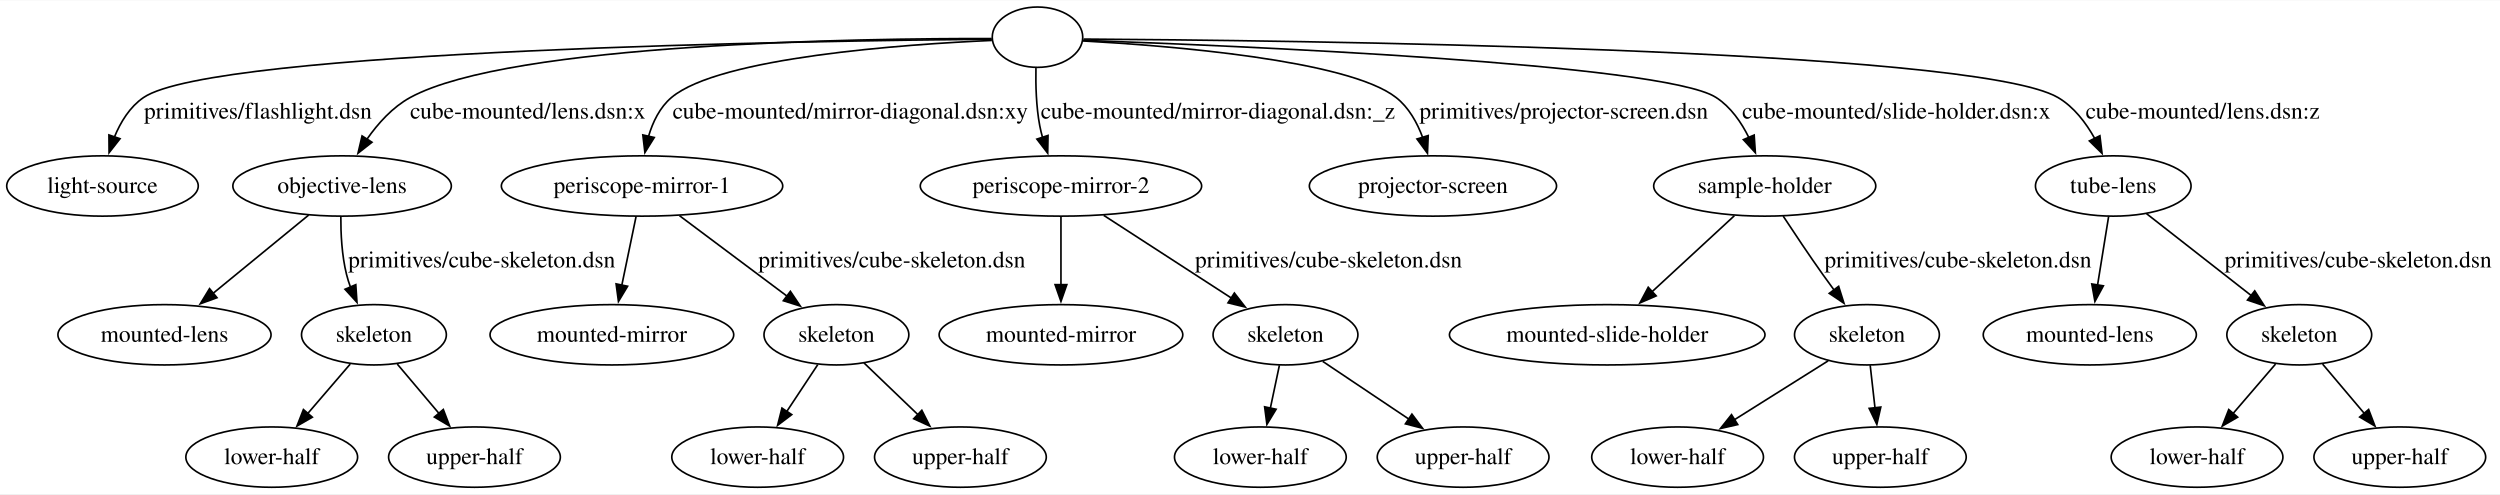
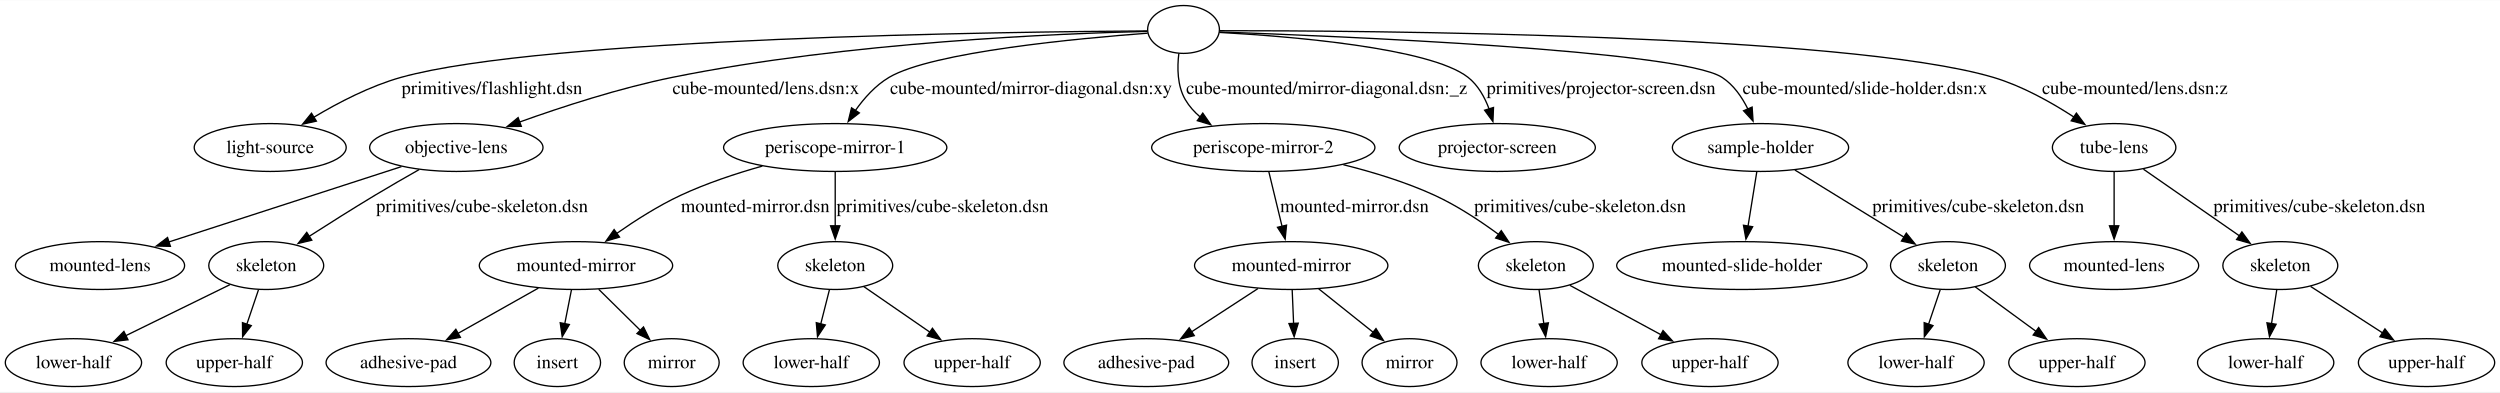
- <svg xmlns="http://www.w3.org/2000/svg" width="1492pt" height="295pt" viewBox="0.00 0.00 1491.96 294.60">
+ <svg xmlns="http://www.w3.org/2000/svg" width="1881pt" height="295pt" viewBox="0.00 0.00 1880.51 294.60">
  <g id="graph0" class="graph" transform="scale(1 1) rotate(0) translate(4 290.6)">
-     <polygon fill="white" stroke="none" points="-4,4 -4,-290.6 1487.96,-290.6 1487.96,4 -4,4" />
+     <polygon fill="white" stroke="none" points="-4,4 -4,-290.6 1876.51,-290.6 1876.51,4 -4,4" />
    <g id="node1" class="node">
-       <ellipse fill="none" stroke="black" cx="615.16" cy="-268.6" rx="27" ry="18" />
+       <ellipse fill="none" stroke="black" cx="886.25" cy="-268.6" rx="27" ry="18" />
    </g>
    <g id="node2" class="node">
-       <ellipse fill="none" stroke="black" cx="57.16" cy="-179.8" rx="57.16" ry="18" />
-       <text text-anchor="middle" x="57.16" y="-175.6" font-family="Times,serif" font-size="14.00">light-source</text>
+       <ellipse fill="none" stroke="black" cx="199.25" cy="-179.8" rx="57.16" ry="18" />
+       <text text-anchor="middle" x="199.25" y="-175.6" font-family="Times,serif" font-size="14.00">light-source</text>
    </g>
    <g id="edge1" class="edge">
-       <path fill="none" stroke="black" d="M587.94,-267.41C485.06,-266.49 123.74,-261.21 81.67,-232.6 73.48,-227.03 67.95,-217.96 64.26,-208.96" />
-       <polygon fill="black" stroke="black" points="67.63,-208.01 61.09,-199.68 61.01,-210.27 67.63,-208.01" />
-       <text text-anchor="middle" x="149.92" y="-220" font-family="Times,serif" font-size="14.00">primitives/flashlight.dsn</text>
+       <path fill="none" stroke="black" d="M859,-267.5C758.03,-266.89 405.47,-262.61 297.76,-232.6 274.52,-226.12 250.51,-213.64 232.02,-202.55" />
+       <polygon fill="black" stroke="black" points="233.98,-199.65 223.64,-197.38 230.31,-205.61 233.98,-199.65" />
+       <text text-anchor="middle" x="366.01" y="-220" font-family="Times,serif" font-size="14.00">primitives/flashlight.dsn</text>
    </g>
    <g id="node3" class="node">
-       <ellipse fill="none" stroke="black" cx="200.16" cy="-179.8" rx="65.2" ry="18" />
-       <text text-anchor="middle" x="200.16" y="-175.6" font-family="Times,serif" font-size="14.00">objective-lens</text>
+       <ellipse fill="none" stroke="black" cx="339.25" cy="-179.8" rx="65.2" ry="18" />
+       <text text-anchor="middle" x="339.25" y="-175.6" font-family="Times,serif" font-size="14.00">objective-lens</text>
    </g>
    <g id="edge2" class="edge">
-       <path fill="none" stroke="black" d="M587.72,-267.8C511.8,-267.92 300.61,-265.23 240.8,-232.6 230.3,-226.87 221.59,-217.17 214.97,-207.7" />
-       <polygon fill="black" stroke="black" points="217.98,-205.91 209.65,-199.37 212.08,-209.68 217.98,-205.91" />
-       <text text-anchor="middle" x="310.98" y="-220" font-family="Times,serif" font-size="14.00">cube-mounted/lens.dsn:x</text>
+       <path fill="none" stroke="black" d="M858.93,-267.14C795.56,-265.65 633.9,-259.3 501.89,-232.6 462.23,-224.58 418.6,-210.37 386.52,-198.87" />
+       <polygon fill="black" stroke="black" points="388.13,-195.73 377.53,-195.6 385.73,-202.3 388.13,-195.73" />
+       <text text-anchor="middle" x="572.07" y="-220" font-family="Times,serif" font-size="14.00">cube-mounted/lens.dsn:x</text>
    </g>
    <g id="node8" class="node">
-       <ellipse fill="none" stroke="black" cx="379.16" cy="-179.8" rx="83.97" ry="18" />
-       <text text-anchor="middle" x="379.16" y="-175.6" font-family="Times,serif" font-size="14.00">periscope-mirror-1</text>
+       <ellipse fill="none" stroke="black" cx="624.25" cy="-179.8" rx="83.97" ry="18" />
+       <text text-anchor="middle" x="624.25" y="-175.6" font-family="Times,serif" font-size="14.00">periscope-mirror-1</text>
    </g>
    <g id="edge3" class="edge">
-       <path fill="none" stroke="black" d="M587.94,-266.67C535.95,-264.35 425.18,-256.64 396.72,-232.6 389.76,-226.72 385.55,-217.97 383.01,-209.33" />
-       <polygon fill="black" stroke="black" points="386.46,-208.75 380.86,-199.76 379.63,-210.28 386.46,-208.75" />
-       <text text-anchor="middle" x="503.44" y="-220" font-family="Times,serif" font-size="14.00">cube-mounted/mirror-diagonal.dsn:xy</text>
+       <path fill="none" stroke="black" d="M859.3,-265.8C807.74,-261.97 697.35,-251.74 664.81,-232.6 654.58,-226.58 645.97,-216.92 639.36,-207.56" />
+       <polygon fill="black" stroke="black" points="642.4,-205.82 634.02,-199.34 636.53,-209.64 642.4,-205.82" />
+       <text text-anchor="middle" x="771.53" y="-220" font-family="Times,serif" font-size="14.00">cube-mounted/mirror-diagonal.dsn:xy</text>
+     </g>
+     <g id="node16" class="node">
+       <ellipse fill="none" stroke="black" cx="946.25" cy="-179.8" rx="83.97" ry="18" />
+       <text text-anchor="middle" x="946.25" y="-175.6" font-family="Times,serif" font-size="14.00">periscope-mirror-2</text>
+     </g>
+     <g id="edge4" class="edge">
+       <path fill="none" stroke="black" d="M882.73,-250.61C881.42,-239.91 881.51,-226.2 887.59,-215.8 890.51,-210.81 894.45,-206.45 898.91,-202.66" />
+       <polygon fill="black" stroke="black" points="900.73,-205.67 906.77,-196.96 896.62,-200 900.73,-205.67" />
+       <text text-anchor="middle" x="993.92" y="-220" font-family="Times,serif" font-size="14.00">cube-mounted/mirror-diagonal.dsn:_z</text>
+     </g>
+     <g id="node24" class="node">
+       <ellipse fill="none" stroke="black" cx="1122.25" cy="-179.8" rx="73.77" ry="18" />
+       <text text-anchor="middle" x="1122.25" y="-175.6" font-family="Times,serif" font-size="14.00">projector-screen</text>
+     </g>
+     <g id="edge5" class="edge">
+       <path fill="none" stroke="black" d="M913.17,-266.38C964,-263.58 1071.61,-255.09 1100.25,-232.6 1107.82,-226.66 1112.82,-217.63 1116.11,-208.76" />
+       <polygon fill="black" stroke="black" points="1119.42,-209.9 1118.98,-199.31 1112.72,-207.86 1119.42,-209.9" />
+       <text text-anchor="middle" x="1200.31" y="-220" font-family="Times,serif" font-size="14.00">primitives/projector-screen.dsn</text>
+     </g>
+     <g id="node25" class="node">
+       <ellipse fill="none" stroke="black" cx="1320.25" cy="-179.8" rx="66.28" ry="18" />
+       <text text-anchor="middle" x="1320.25" y="-175.6" font-family="Times,serif" font-size="14.00">sample-holder</text>
+     </g>
+     <g id="edge6" class="edge">
+       <path fill="none" stroke="black" d="M913.42,-266.72C999.06,-263.73 1259.61,-253.03 1291.25,-232.6 1299.97,-226.97 1306.31,-217.77 1310.8,-208.67" />
+       <polygon fill="black" stroke="black" points="1313.95,-210.21 1314.66,-199.64 1307.51,-207.46 1313.95,-210.21" />
+       <text text-anchor="middle" x="1398.79" y="-220" font-family="Times,serif" font-size="14.00">cube-mounted/slide-holder.dsn:x</text>
+     </g>
+     <g id="node30" class="node">
+       <ellipse fill="none" stroke="black" cx="1586.25" cy="-179.8" rx="46.43" ry="18" />
+       <text text-anchor="middle" x="1586.25" y="-175.6" font-family="Times,serif" font-size="14.00">tube-lens</text>
+     </g>
+     <g id="edge7" class="edge">
+       <path fill="none" stroke="black" d="M913.42,-267.68C1016.59,-267.72 1383.92,-265.51 1495.25,-232.6 1516.97,-226.18 1539.09,-213.75 1556.09,-202.67" />
+       <polygon fill="black" stroke="black" points="1557.87,-205.69 1564.21,-197.2 1553.96,-199.88 1557.87,-205.69" />
+       <text text-anchor="middle" x="1601.88" y="-220" font-family="Times,serif" font-size="14.00">cube-mounted/lens.dsn:z</text>
+     </g>
+     <g id="node4" class="node">
+       <ellipse fill="none" stroke="black" cx="71.25" cy="-91" rx="63.6" ry="18" />
+       <text text-anchor="middle" x="71.25" y="-86.8" font-family="Times,serif" font-size="14.00">mounted-lens</text>
+     </g>
+     <g id="edge8" class="edge">
+       <path fill="none" stroke="black" d="M297.97,-165.43C250.91,-150.19 173.93,-125.26 122.93,-108.74" />
+       <polygon fill="black" stroke="black" points="124.18,-105.46 113.59,-105.71 122.02,-112.12 124.18,-105.46" />
+     </g>
+     <g id="node5" class="node">
+       <ellipse fill="none" stroke="black" cx="196.25" cy="-91" rx="43.22" ry="18" />
+       <text text-anchor="middle" x="196.25" y="-86.8" font-family="Times,serif" font-size="14.00">skeleton</text>
+     </g>
+     <g id="edge9" class="edge">
+       <path fill="none" stroke="black" d="M311.3,-163.22C300.77,-157.25 288.72,-150.31 277.9,-143.8 261.38,-133.86 243.25,-122.41 228.28,-112.81" />
+       <polygon fill="black" stroke="black" points="230.53,-110.09 220.22,-107.62 226.74,-115.98 230.53,-110.09" />
+       <text text-anchor="middle" x="358.58" y="-131.2" font-family="Times,serif" font-size="14.00">primitives/cube-skeleton.dsn</text>
+     </g>
+     <g id="node6" class="node">
+       <ellipse fill="none" stroke="black" cx="51.25" cy="-18" rx="51.25" ry="18" />
+       <text text-anchor="middle" x="51.25" y="-13.8" font-family="Times,serif" font-size="14.00">lower-half</text>
+     </g>
+     <g id="edge10" class="edge">
+       <path fill="none" stroke="black" d="M168.98,-76.65C146.87,-65.82 115.42,-50.42 90.59,-38.26" />
+       <polygon fill="black" stroke="black" points="92.27,-35.19 81.75,-33.93 89.2,-41.48 92.27,-35.19" />
+     </g>
+     <g id="node7" class="node">
+       <ellipse fill="none" stroke="black" cx="172.25" cy="-18" rx="51.25" ry="18" />
+       <text text-anchor="middle" x="172.25" y="-13.8" font-family="Times,serif" font-size="14.00">upper-half</text>
+     </g>
+     <g id="edge11" class="edge">
+       <path fill="none" stroke="black" d="M190.44,-72.81C187.79,-64.96 184.58,-55.47 181.6,-46.66" />
+       <polygon fill="black" stroke="black" points="185.01,-45.82 178.49,-37.46 178.38,-48.06 185.01,-45.82" />
+     </g>
+     <g id="node9" class="node">
+       <ellipse fill="none" stroke="black" cx="429.25" cy="-91" rx="72.72" ry="18" />
+       <text text-anchor="middle" x="429.25" y="-86.8" font-family="Times,serif" font-size="14.00">mounted-mirror</text>
+     </g>
+     <g id="edge12" class="edge">
+       <path fill="none" stroke="black" d="M569.45,-165.85C549.59,-160.25 527.28,-152.87 507.88,-143.8 491.16,-135.98 473.89,-124.98 459.81,-115.12" />
+       <polygon fill="black" stroke="black" points="462.01,-112.4 451.85,-109.42 457.94,-118.09 462.01,-112.4" />
+       <text text-anchor="middle" x="564.07" y="-131.2" font-family="Times,serif" font-size="14.00">mounted-mirror.dsn</text>
    </g>
    <g id="node13" class="node">
-       <ellipse fill="none" stroke="black" cx="629.16" cy="-179.8" rx="83.97" ry="18" />
-       <text text-anchor="middle" x="629.16" y="-175.6" font-family="Times,serif" font-size="14.00">periscope-mirror-2</text>
-     </g>
-     <g id="edge4" class="edge">
-       <path fill="none" stroke="black" d="M614.23,-250.19C614.03,-240.07 614.37,-227.12 616.5,-215.8 616.94,-213.47 617.52,-211.09 618.18,-208.71" />
-       <polygon fill="black" stroke="black" points="621.45,-209.97 621.25,-199.38 614.8,-207.78 621.45,-209.97" />
-       <text text-anchor="middle" x="722.83" y="-220" font-family="Times,serif" font-size="14.00">cube-mounted/mirror-diagonal.dsn:_z</text>
+       <ellipse fill="none" stroke="black" cx="624.25" cy="-91" rx="43.22" ry="18" />
+       <text text-anchor="middle" x="624.25" y="-86.8" font-family="Times,serif" font-size="14.00">skeleton</text>
+     </g>
+     <g id="edge13" class="edge">
+       <path fill="none" stroke="black" d="M624.25,-161.65C624.25,-149.96 624.25,-134.19 624.25,-120.62" />
+       <polygon fill="black" stroke="black" points="627.75,-120.92 624.25,-110.92 620.75,-120.92 627.75,-120.92" />
+       <text text-anchor="middle" x="704.93" y="-131.2" font-family="Times,serif" font-size="14.00">primitives/cube-skeleton.dsn</text>
+     </g>
+     <g id="node10" class="node">
+       <ellipse fill="none" stroke="black" cx="303.25" cy="-18" rx="61.98" ry="18" />
+       <text text-anchor="middle" x="303.25" y="-13.8" font-family="Times,serif" font-size="14.00">adhesive-pad</text>
+     </g>
+     <g id="edge14" class="edge">
+       <path fill="none" stroke="black" d="M400.98,-74.07C383.14,-64.02 359.9,-50.92 340.57,-40.03" />
+       <polygon fill="black" stroke="black" points="342.32,-37 331.89,-35.14 338.88,-43.09 342.32,-37" />
+     </g>
+     <g id="node11" class="node">
+       <ellipse fill="none" stroke="black" cx="415.25" cy="-18" rx="32.49" ry="18" />
+       <text text-anchor="middle" x="415.25" y="-13.8" font-family="Times,serif" font-size="14.00">insert</text>
+     </g>
+     <g id="edge15" class="edge">
+       <path fill="none" stroke="black" d="M425.86,-72.81C424.35,-65.14 422.53,-55.89 420.82,-47.24" />
+       <polygon fill="black" stroke="black" points="424.27,-46.65 418.9,-37.51 417.4,-48 424.27,-46.65" />
+     </g>
+     <g id="node12" class="node">
+       <ellipse fill="none" stroke="black" cx="501.25" cy="-18" rx="35.71" ry="18" />
+       <text text-anchor="middle" x="501.25" y="-13.8" font-family="Times,serif" font-size="14.00">mirror</text>
+     </g>
+     <g id="edge16" class="edge">
+       <path fill="none" stroke="black" d="M446.32,-73.17C455.67,-63.95 467.42,-52.37 477.64,-42.29" />
+       <polygon fill="black" stroke="black" points="480.04,-44.83 484.71,-35.32 475.13,-39.85 480.04,-44.83" />
+     </g>
+     <g id="node14" class="node">
+       <ellipse fill="none" stroke="black" cx="606.25" cy="-18" rx="51.25" ry="18" />
+       <text text-anchor="middle" x="606.25" y="-13.8" font-family="Times,serif" font-size="14.00">lower-half</text>
+     </g>
+     <g id="edge17" class="edge">
+       <path fill="none" stroke="black" d="M619.9,-72.81C617.93,-65.05 615.55,-55.68 613.34,-46.95" />
+       <polygon fill="black" stroke="black" points="616.79,-46.33 610.94,-37.5 610.01,-48.05 616.79,-46.33" />
+     </g>
+     <g id="node15" class="node">
+       <ellipse fill="none" stroke="black" cx="727.25" cy="-18" rx="51.25" ry="18" />
+       <text text-anchor="middle" x="727.25" y="-13.8" font-family="Times,serif" font-size="14.00">upper-half</text>
+     </g>
+     <g id="edge18" class="edge">
+       <path fill="none" stroke="black" d="M645.6,-75.29C660.08,-65.31 679.47,-51.94 695.72,-40.73" />
+       <polygon fill="black" stroke="black" points="697.38,-43.85 703.62,-35.29 693.4,-38.08 697.38,-43.85" />
+     </g>
+     <g id="node17" class="node">
+       <ellipse fill="none" stroke="black" cx="967.25" cy="-91" rx="72.72" ry="18" />
+       <text text-anchor="middle" x="967.25" y="-86.8" font-family="Times,serif" font-size="14.00">mounted-mirror</text>
+     </g>
+     <g id="edge19" class="edge">
+       <path fill="none" stroke="black" d="M950.4,-161.65C953.26,-149.84 957.12,-133.87 960.43,-120.21" />
+       <polygon fill="black" stroke="black" points="963.74,-121.42 962.69,-110.88 956.93,-119.78 963.74,-121.42" />
+       <text text-anchor="middle" x="1014.82" y="-131.2" font-family="Times,serif" font-size="14.00">mounted-mirror.dsn</text>
+     </g>
+     <g id="node21" class="node">
+       <ellipse fill="none" stroke="black" cx="1151.25" cy="-91" rx="43.22" ry="18" />
+       <text text-anchor="middle" x="1151.25" y="-86.8" font-family="Times,serif" font-size="14.00">skeleton</text>
+     </g>
+     <g id="edge20" class="edge">
+       <path fill="none" stroke="black" d="M1006.47,-166.87C1028.66,-161.34 1053.65,-153.75 1075.25,-143.8 1092.22,-135.98 1109.56,-124.49 1123.38,-114.32" />
+       <polygon fill="black" stroke="black" points="1125.26,-117.28 1131.13,-108.46 1121.04,-111.7 1125.26,-117.28" />
+       <text text-anchor="middle" x="1184.53" y="-131.2" font-family="Times,serif" font-size="14.00">primitives/cube-skeleton.dsn</text>
    </g>
    <g id="node18" class="node">
-       <ellipse fill="none" stroke="black" cx="851.16" cy="-179.8" rx="73.77" ry="18" />
-       <text text-anchor="middle" x="851.16" y="-175.6" font-family="Times,serif" font-size="14.00">projector-screen</text>
-     </g>
-     <g id="edge5" class="edge">
-       <path fill="none" stroke="black" d="M642.08,-266.38C692.91,-263.58 800.51,-255.09 829.16,-232.6 836.73,-226.66 841.73,-217.63 845.02,-208.76" />
-       <polygon fill="black" stroke="black" points="848.33,-209.9 847.89,-199.31 841.63,-207.86 848.33,-209.9" />
-       <text text-anchor="middle" x="929.21" y="-220" font-family="Times,serif" font-size="14.00">primitives/projector-screen.dsn</text>
+       <ellipse fill="none" stroke="black" cx="858.25" cy="-18" rx="61.98" ry="18" />
+       <text text-anchor="middle" x="858.25" y="-13.8" font-family="Times,serif" font-size="14.00">adhesive-pad</text>
+     </g>
+     <g id="edge21" class="edge">
+       <path fill="none" stroke="black" d="M942.25,-73.71C927.46,-64.08 908.54,-51.76 892.4,-41.24" />
+       <polygon fill="black" stroke="black" points="894.33,-38.32 884.04,-35.79 890.51,-44.19 894.33,-38.32" />
    </g>
    <g id="node19" class="node">
-       <ellipse fill="none" stroke="black" cx="1049.16" cy="-179.8" rx="66.28" ry="18" />
-       <text text-anchor="middle" x="1049.16" y="-175.6" font-family="Times,serif" font-size="14.00">sample-holder</text>
-     </g>
-     <g id="edge6" class="edge">
-       <path fill="none" stroke="black" d="M642.33,-266.72C727.96,-263.73 988.52,-253.03 1020.16,-232.6 1028.87,-226.97 1035.22,-217.77 1039.71,-208.67" />
-       <polygon fill="black" stroke="black" points="1042.86,-210.21 1043.57,-199.64 1036.42,-207.46 1042.86,-210.21" />
-       <text text-anchor="middle" x="1127.7" y="-220" font-family="Times,serif" font-size="14.00">cube-mounted/slide-holder.dsn:x</text>
-     </g>
-     <g id="node24" class="node">
-       <ellipse fill="none" stroke="black" cx="1257.16" cy="-179.8" rx="46.43" ry="18" />
-       <text text-anchor="middle" x="1257.16" y="-175.6" font-family="Times,serif" font-size="14.00">tube-lens</text>
-     </g>
-     <g id="edge7" class="edge">
-       <path fill="none" stroke="black" d="M642.61,-267.48C754.61,-266.8 1173.58,-262.27 1224.16,-232.6 1233.65,-227.03 1240.85,-217.54 1246.07,-208.19" />
-       <polygon fill="black" stroke="black" points="1249.18,-209.79 1250.46,-199.27 1242.9,-206.69 1249.18,-209.79" />
-       <text text-anchor="middle" x="1310.52" y="-220" font-family="Times,serif" font-size="14.00">cube-mounted/lens.dsn:z</text>
-     </g>
-     <g id="node4" class="node">
-       <ellipse fill="none" stroke="black" cx="94.16" cy="-91" rx="63.6" ry="18" />
-       <text text-anchor="middle" x="94.16" y="-86.8" font-family="Times,serif" font-size="14.00">mounted-lens</text>
-     </g>
-     <g id="edge8" class="edge">
-       <path fill="none" stroke="black" d="M180.22,-162.47C164.04,-149.22 141.01,-130.36 122.85,-115.49" />
-       <polygon fill="black" stroke="black" points="125.5,-113.13 115.54,-109.51 121.06,-118.55 125.5,-113.13" />
-     </g>
-     <g id="node5" class="node">
-       <ellipse fill="none" stroke="black" cx="219.16" cy="-91" rx="43.22" ry="18" />
-       <text text-anchor="middle" x="219.16" y="-86.8" font-family="Times,serif" font-size="14.00">skeleton</text>
-     </g>
-     <g id="edge9" class="edge">
-       <path fill="none" stroke="black" d="M199.4,-161.76C199.34,-151.54 199.98,-138.36 202.81,-127 203.43,-124.51 204.22,-121.99 205.13,-119.5" />
-       <polygon fill="black" stroke="black" points="208.33,-120.92 209.04,-110.35 201.89,-118.17 208.33,-120.92" />
-       <text text-anchor="middle" x="283.48" y="-131.2" font-family="Times,serif" font-size="14.00">primitives/cube-skeleton.dsn</text>
-     </g>
-     <g id="node6" class="node">
-       <ellipse fill="none" stroke="black" cx="158.16" cy="-18" rx="51.25" ry="18" />
-       <text text-anchor="middle" x="158.16" y="-13.8" font-family="Times,serif" font-size="14.00">lower-half</text>
-     </g>
-     <g id="edge10" class="edge">
-       <path fill="none" stroke="black" d="M205.01,-73.53C197.47,-64.75 188.03,-53.76 179.6,-43.96" />
-       <polygon fill="black" stroke="black" points="182.39,-41.83 173.22,-36.53 177.08,-46.39 182.39,-41.83" />
-     </g>
-     <g id="node7" class="node">
-       <ellipse fill="none" stroke="black" cx="279.16" cy="-18" rx="51.25" ry="18" />
-       <text text-anchor="middle" x="279.16" y="-13.8" font-family="Times,serif" font-size="14.00">upper-half</text>
-     </g>
-     <g id="edge11" class="edge">
-       <path fill="none" stroke="black" d="M233.08,-73.53C240.5,-64.75 249.78,-53.76 258.07,-43.96" />
-       <polygon fill="black" stroke="black" points="260.56,-46.43 264.34,-36.53 255.22,-41.91 260.56,-46.43" />
-     </g>
-     <g id="node9" class="node">
-       <ellipse fill="none" stroke="black" cx="361.16" cy="-91" rx="72.72" ry="18" />
-       <text text-anchor="middle" x="361.16" y="-86.8" font-family="Times,serif" font-size="14.00">mounted-mirror</text>
-     </g>
-     <g id="edge12" class="edge">
-       <path fill="none" stroke="black" d="M375.61,-161.65C373.18,-149.96 369.91,-134.19 367.1,-120.62" />
-       <polygon fill="black" stroke="black" points="370.54,-119.97 365.08,-110.89 363.68,-121.39 370.54,-119.97" />
-     </g>
-     <g id="node10" class="node">
-       <ellipse fill="none" stroke="black" cx="495.16" cy="-91" rx="43.22" ry="18" />
-       <text text-anchor="middle" x="495.16" y="-86.8" font-family="Times,serif" font-size="14.00">skeleton</text>
-     </g>
-     <g id="edge13" class="edge">
-       <path fill="none" stroke="black" d="M401.53,-162.06C419.83,-148.37 445.86,-128.89 465.83,-113.95" />
-       <polygon fill="black" stroke="black" points="467.69,-116.93 473.59,-108.14 463.49,-111.33 467.69,-116.93" />
-       <text text-anchor="middle" x="528.23" y="-131.2" font-family="Times,serif" font-size="14.00">primitives/cube-skeleton.dsn</text>
-     </g>
-     <g id="node11" class="node">
-       <ellipse fill="none" stroke="black" cx="448.16" cy="-18" rx="51.25" ry="18" />
-       <text text-anchor="middle" x="448.16" y="-13.8" font-family="Times,serif" font-size="14.00">lower-half</text>
-     </g>
-     <g id="edge14" class="edge">
-       <path fill="none" stroke="black" d="M484.02,-73.17C478.46,-64.77 471.61,-54.42 465.39,-45.03" />
-       <polygon fill="black" stroke="black" points="468.49,-43.37 460.06,-36.97 462.66,-47.24 468.49,-43.37" />
-     </g>
-     <g id="node12" class="node">
-       <ellipse fill="none" stroke="black" cx="569.16" cy="-18" rx="51.25" ry="18" />
-       <text text-anchor="middle" x="569.16" y="-13.8" font-family="Times,serif" font-size="14.00">upper-half</text>
-     </g>
-     <g id="edge15" class="edge">
-       <path fill="none" stroke="black" d="M511.58,-74.24C521.06,-65.15 533.17,-53.53 543.84,-43.29" />
-       <polygon fill="black" stroke="black" points="546.13,-45.95 550.92,-36.5 541.28,-40.9 546.13,-45.95" />
-     </g>
-     <g id="node14" class="node">
-       <ellipse fill="none" stroke="black" cx="629.16" cy="-91" rx="72.72" ry="18" />
-       <text text-anchor="middle" x="629.16" y="-86.8" font-family="Times,serif" font-size="14.00">mounted-mirror</text>
-     </g>
-     <g id="edge16" class="edge">
-       <path fill="none" stroke="black" d="M629.16,-161.65C629.16,-149.96 629.16,-134.19 629.16,-120.62" />
-       <polygon fill="black" stroke="black" points="632.66,-120.92 629.16,-110.92 625.66,-120.92 632.66,-120.92" />
-     </g>
-     <g id="node15" class="node">
-       <ellipse fill="none" stroke="black" cx="763.16" cy="-91" rx="43.22" ry="18" />
-       <text text-anchor="middle" x="763.16" y="-86.8" font-family="Times,serif" font-size="14.00">skeleton</text>
-     </g>
-     <g id="edge17" class="edge">
-       <path fill="none" stroke="black" d="M654.68,-162.27C676.34,-148.24 707.54,-128.03 730.92,-112.88" />
-       <polygon fill="black" stroke="black" points="732.65,-115.93 739.14,-107.56 728.85,-110.06 732.65,-115.93" />
-       <text text-anchor="middle" x="788.84" y="-131.2" font-family="Times,serif" font-size="14.00">primitives/cube-skeleton.dsn</text>
-     </g>
-     <g id="node16" class="node">
-       <ellipse fill="none" stroke="black" cx="748.16" cy="-18" rx="51.25" ry="18" />
-       <text text-anchor="middle" x="748.16" y="-13.8" font-family="Times,serif" font-size="14.00">lower-half</text>
-     </g>
-     <g id="edge18" class="edge">
-       <path fill="none" stroke="black" d="M759.53,-72.81C757.91,-65.14 755.96,-55.89 754.13,-47.24" />
-       <polygon fill="black" stroke="black" points="757.56,-46.57 752.07,-37.51 750.71,-48.02 757.56,-46.57" />
-     </g>
-     <g id="node17" class="node">
-       <ellipse fill="none" stroke="black" cx="869.16" cy="-18" rx="51.25" ry="18" />
-       <text text-anchor="middle" x="869.16" y="-13.8" font-family="Times,serif" font-size="14.00">upper-half</text>
-     </g>
-     <g id="edge19" class="edge">
-       <path fill="none" stroke="black" d="M785.38,-75.12C800.3,-65.12 820.2,-51.79 836.86,-40.63" />
-       <polygon fill="black" stroke="black" points="838.62,-43.67 844.98,-35.2 834.72,-37.85 838.62,-43.67" />
+       <ellipse fill="none" stroke="black" cx="970.25" cy="-18" rx="32.49" ry="18" />
+       <text text-anchor="middle" x="970.25" y="-13.8" font-family="Times,serif" font-size="14.00">insert</text>
+     </g>
+     <g id="edge22" class="edge">
+       <path fill="none" stroke="black" d="M967.98,-72.81C968.3,-65.14 968.69,-55.89 969.06,-47.24" />
+       <polygon fill="black" stroke="black" points="972.54,-47.68 969.47,-37.54 965.55,-47.38 972.54,-47.68" />
    </g>
    <g id="node20" class="node">
-       <ellipse fill="none" stroke="black" cx="955.16" cy="-91" rx="94.17" ry="18" />
-       <text text-anchor="middle" x="955.16" y="-86.8" font-family="Times,serif" font-size="14.00">mounted-slide-holder</text>
-     </g>
-     <g id="edge20" class="edge">
-       <path fill="none" stroke="black" d="M1031.04,-162.06C1017.08,-149.18 997.58,-131.17 981.85,-116.64" />
-       <polygon fill="black" stroke="black" points="984.38,-114.22 974.66,-110.01 979.64,-119.36 984.38,-114.22" />
-     </g>
-     <g id="node21" class="node">
-       <ellipse fill="none" stroke="black" cx="1110.16" cy="-91" rx="43.22" ry="18" />
-       <text text-anchor="middle" x="1110.16" y="-86.8" font-family="Times,serif" font-size="14.00">skeleton</text>
-     </g>
-     <g id="edge21" class="edge">
-       <path fill="none" stroke="black" d="M1060.16,-161.84C1066.86,-151.65 1075.66,-138.47 1083.81,-127 1085.96,-123.96 1088.26,-120.8 1090.57,-117.68" />
-       <polygon fill="black" stroke="black" points="1093.27,-119.91 1096.46,-109.81 1087.67,-115.72 1093.27,-119.91" />
-       <text text-anchor="middle" x="1164.48" y="-131.2" font-family="Times,serif" font-size="14.00">primitives/cube-skeleton.dsn</text>
+       <ellipse fill="none" stroke="black" cx="1056.25" cy="-18" rx="35.71" ry="18" />
+       <text text-anchor="middle" x="1056.25" y="-13.8" font-family="Times,serif" font-size="14.00">mirror</text>
+     </g>
+     <g id="edge23" class="edge">
+       <path fill="none" stroke="black" d="M987.9,-73.53C1000.16,-63.75 1015.86,-51.22 1029.12,-40.64" />
+       <polygon fill="black" stroke="black" points="1031.02,-43.61 1036.66,-34.63 1026.66,-38.13 1031.02,-43.61" />
    </g>
    <g id="node22" class="node">
-       <ellipse fill="none" stroke="black" cx="997.16" cy="-18" rx="51.25" ry="18" />
-       <text text-anchor="middle" x="997.16" y="-13.8" font-family="Times,serif" font-size="14.00">lower-half</text>
-     </g>
-     <g id="edge22" class="edge">
-       <path fill="none" stroke="black" d="M1087.02,-75.46C1070.9,-65.33 1049.12,-51.65 1031.04,-40.29" />
-       <polygon fill="black" stroke="black" points="1033.05,-37.42 1022.72,-35.06 1029.33,-43.34 1033.05,-37.42" />
+       <ellipse fill="none" stroke="black" cx="1161.25" cy="-18" rx="51.25" ry="18" />
+       <text text-anchor="middle" x="1161.25" y="-13.8" font-family="Times,serif" font-size="14.00">lower-half</text>
+     </g>
+     <g id="edge24" class="edge">
+       <path fill="none" stroke="black" d="M1153.67,-72.81C1154.75,-65.14 1156.06,-55.89 1157.28,-47.24" />
+       <polygon fill="black" stroke="black" points="1160.71,-47.92 1158.64,-37.53 1153.78,-46.94 1160.71,-47.92" />
    </g>
    <g id="node23" class="node">
-       <ellipse fill="none" stroke="black" cx="1118.16" cy="-18" rx="51.25" ry="18" />
-       <text text-anchor="middle" x="1118.16" y="-13.8" font-family="Times,serif" font-size="14.00">upper-half</text>
-     </g>
-     <g id="edge23" class="edge">
-       <path fill="none" stroke="black" d="M1112.1,-72.81C1112.96,-65.14 1114,-55.89 1114.98,-47.24" />
-       <polygon fill="black" stroke="black" points="1118.43,-47.86 1116.07,-37.53 1111.48,-47.08 1118.43,-47.86" />
-     </g>
-     <g id="node25" class="node">
-       <ellipse fill="none" stroke="black" cx="1243.16" cy="-91" rx="63.6" ry="18" />
-       <text text-anchor="middle" x="1243.16" y="-86.8" font-family="Times,serif" font-size="14.00">mounted-lens</text>
-     </g>
-     <g id="edge24" class="edge">
-       <path fill="none" stroke="black" d="M1254.4,-161.65C1252.51,-149.96 1249.97,-134.19 1247.78,-120.62" />
-       <polygon fill="black" stroke="black" points="1251.26,-120.22 1246.21,-110.9 1244.35,-121.33 1251.26,-120.22" />
+       <ellipse fill="none" stroke="black" cx="1282.25" cy="-18" rx="51.25" ry="18" />
+       <text text-anchor="middle" x="1282.25" y="-13.8" font-family="Times,serif" font-size="14.00">upper-half</text>
+     </g>
+     <g id="edge25" class="edge">
+       <path fill="none" stroke="black" d="M1176.82,-76.14C1196.36,-65.55 1223.57,-50.8 1245.45,-38.94" />
+       <polygon fill="black" stroke="black" points="1246.94,-42.12 1254.07,-34.28 1243.61,-35.96 1246.94,-42.12" />
    </g>
    <g id="node26" class="node">
-       <ellipse fill="none" stroke="black" cx="1368.16" cy="-91" rx="43.22" ry="18" />
-       <text text-anchor="middle" x="1368.16" y="-86.8" font-family="Times,serif" font-size="14.00">skeleton</text>
-     </g>
-     <g id="edge25" class="edge">
-       <path fill="none" stroke="black" d="M1277.01,-163.28C1294.45,-149.64 1320.04,-129.63 1339.67,-114.28" />
-       <polygon fill="black" stroke="black" points="1341.58,-117.23 1347.3,-108.32 1337.26,-111.72 1341.58,-117.23" />
-       <text text-anchor="middle" x="1403.28" y="-131.2" font-family="Times,serif" font-size="14.00">primitives/cube-skeleton.dsn</text>
+       <ellipse fill="none" stroke="black" cx="1306.25" cy="-91" rx="94.17" ry="18" />
+       <text text-anchor="middle" x="1306.25" y="-86.8" font-family="Times,serif" font-size="14.00">mounted-slide-holder</text>
+     </g>
+     <g id="edge26" class="edge">
+       <path fill="none" stroke="black" d="M1317.49,-161.65C1315.6,-149.96 1313.06,-134.19 1310.87,-120.62" />
+       <polygon fill="black" stroke="black" points="1314.35,-120.22 1309.3,-110.9 1307.44,-121.33 1314.35,-120.22" />
    </g>
    <g id="node27" class="node">
-       <ellipse fill="none" stroke="black" cx="1307.16" cy="-18" rx="51.25" ry="18" />
-       <text text-anchor="middle" x="1307.16" y="-13.8" font-family="Times,serif" font-size="14.00">lower-half</text>
-     </g>
-     <g id="edge26" class="edge">
-       <path fill="none" stroke="black" d="M1354.01,-73.53C1346.47,-64.75 1337.03,-53.76 1328.6,-43.96" />
-       <polygon fill="black" stroke="black" points="1331.39,-41.83 1322.22,-36.53 1326.08,-46.39 1331.39,-41.83" />
+       <ellipse fill="none" stroke="black" cx="1461.25" cy="-91" rx="43.22" ry="18" />
+       <text text-anchor="middle" x="1461.25" y="-86.8" font-family="Times,serif" font-size="14.00">skeleton</text>
+     </g>
+     <g id="edge27" class="edge">
+       <path fill="none" stroke="black" d="M1346.11,-162.88C1369.17,-148.68 1403.06,-127.83 1428.1,-112.41" />
+       <polygon fill="black" stroke="black" points="1429.93,-115.4 1436.61,-107.17 1426.26,-109.43 1429.93,-115.4" />
+       <text text-anchor="middle" x="1484.06" y="-131.2" font-family="Times,serif" font-size="14.00">primitives/cube-skeleton.dsn</text>
    </g>
    <g id="node28" class="node">
-       <ellipse fill="none" stroke="black" cx="1428.16" cy="-18" rx="51.25" ry="18" />
-       <text text-anchor="middle" x="1428.16" y="-13.8" font-family="Times,serif" font-size="14.00">upper-half</text>
-     </g>
-     <g id="edge27" class="edge">
-       <path fill="none" stroke="black" d="M1382.08,-73.53C1389.5,-64.75 1398.78,-53.76 1407.07,-43.96" />
-       <polygon fill="black" stroke="black" points="1409.56,-46.43 1413.34,-36.53 1404.22,-41.91 1409.56,-46.43" />
+       <ellipse fill="none" stroke="black" cx="1437.25" cy="-18" rx="51.25" ry="18" />
+       <text text-anchor="middle" x="1437.25" y="-13.8" font-family="Times,serif" font-size="14.00">lower-half</text>
+     </g>
+     <g id="edge28" class="edge">
+       <path fill="none" stroke="black" d="M1455.44,-72.81C1452.79,-64.96 1449.58,-55.47 1446.6,-46.66" />
+       <polygon fill="black" stroke="black" points="1450.01,-45.82 1443.49,-37.46 1443.38,-48.06 1450.01,-45.82" />
+     </g>
+     <g id="node29" class="node">
+       <ellipse fill="none" stroke="black" cx="1558.25" cy="-18" rx="51.25" ry="18" />
+       <text text-anchor="middle" x="1558.25" y="-13.8" font-family="Times,serif" font-size="14.00">upper-half</text>
+     </g>
+     <g id="edge29" class="edge">
+       <path fill="none" stroke="black" d="M1481.82,-74.94C1495.18,-65.17 1512.82,-52.25 1527.79,-41.3" />
+       <polygon fill="black" stroke="black" points="1529.48,-44.4 1535.48,-35.67 1525.35,-38.75 1529.48,-44.4" />
+     </g>
+     <g id="node31" class="node">
+       <ellipse fill="none" stroke="black" cx="1586.25" cy="-91" rx="63.6" ry="18" />
+       <text text-anchor="middle" x="1586.25" y="-86.8" font-family="Times,serif" font-size="14.00">mounted-lens</text>
+     </g>
+     <g id="edge30" class="edge">
+       <path fill="none" stroke="black" d="M1586.25,-161.65C1586.25,-149.96 1586.25,-134.19 1586.25,-120.62" />
+       <polygon fill="black" stroke="black" points="1589.75,-120.92 1586.25,-110.92 1582.75,-120.92 1589.75,-120.92" />
+     </g>
+     <g id="node32" class="node">
+       <ellipse fill="none" stroke="black" cx="1711.25" cy="-91" rx="43.22" ry="18" />
+       <text text-anchor="middle" x="1711.25" y="-86.8" font-family="Times,serif" font-size="14.00">skeleton</text>
+     </g>
+     <g id="edge31" class="edge">
+       <path fill="none" stroke="black" d="M1608.31,-163.48C1628.34,-149.58 1658.07,-128.93 1680.44,-113.4" />
+       <polygon fill="black" stroke="black" points="1682.37,-116.32 1688.59,-107.74 1678.38,-110.57 1682.37,-116.32" />
+       <text text-anchor="middle" x="1740.63" y="-131.2" font-family="Times,serif" font-size="14.00">primitives/cube-skeleton.dsn</text>
+     </g>
+     <g id="node33" class="node">
+       <ellipse fill="none" stroke="black" cx="1700.25" cy="-18" rx="51.25" ry="18" />
+       <text text-anchor="middle" x="1700.25" y="-13.8" font-family="Times,serif" font-size="14.00">lower-half</text>
+     </g>
+     <g id="edge32" class="edge">
+       <path fill="none" stroke="black" d="M1708.59,-72.81C1707.4,-65.14 1705.97,-55.89 1704.63,-47.24" />
+       <polygon fill="black" stroke="black" points="1708.11,-46.87 1703.12,-37.52 1701.2,-47.94 1708.11,-46.87" />
+     </g>
+     <g id="node34" class="node">
+       <ellipse fill="none" stroke="black" cx="1821.25" cy="-18" rx="51.25" ry="18" />
+       <text text-anchor="middle" x="1821.25" y="-13.8" font-family="Times,serif" font-size="14.00">upper-half</text>
+     </g>
+     <g id="edge33" class="edge">
+       <path fill="none" stroke="black" d="M1734.05,-75.29C1749.76,-65.14 1770.9,-51.5 1788.42,-40.19" />
+       <polygon fill="black" stroke="black" points="1789.96,-43.37 1796.46,-35 1786.16,-37.49 1789.96,-43.37" />
    </g>
  </g>
</svg>
